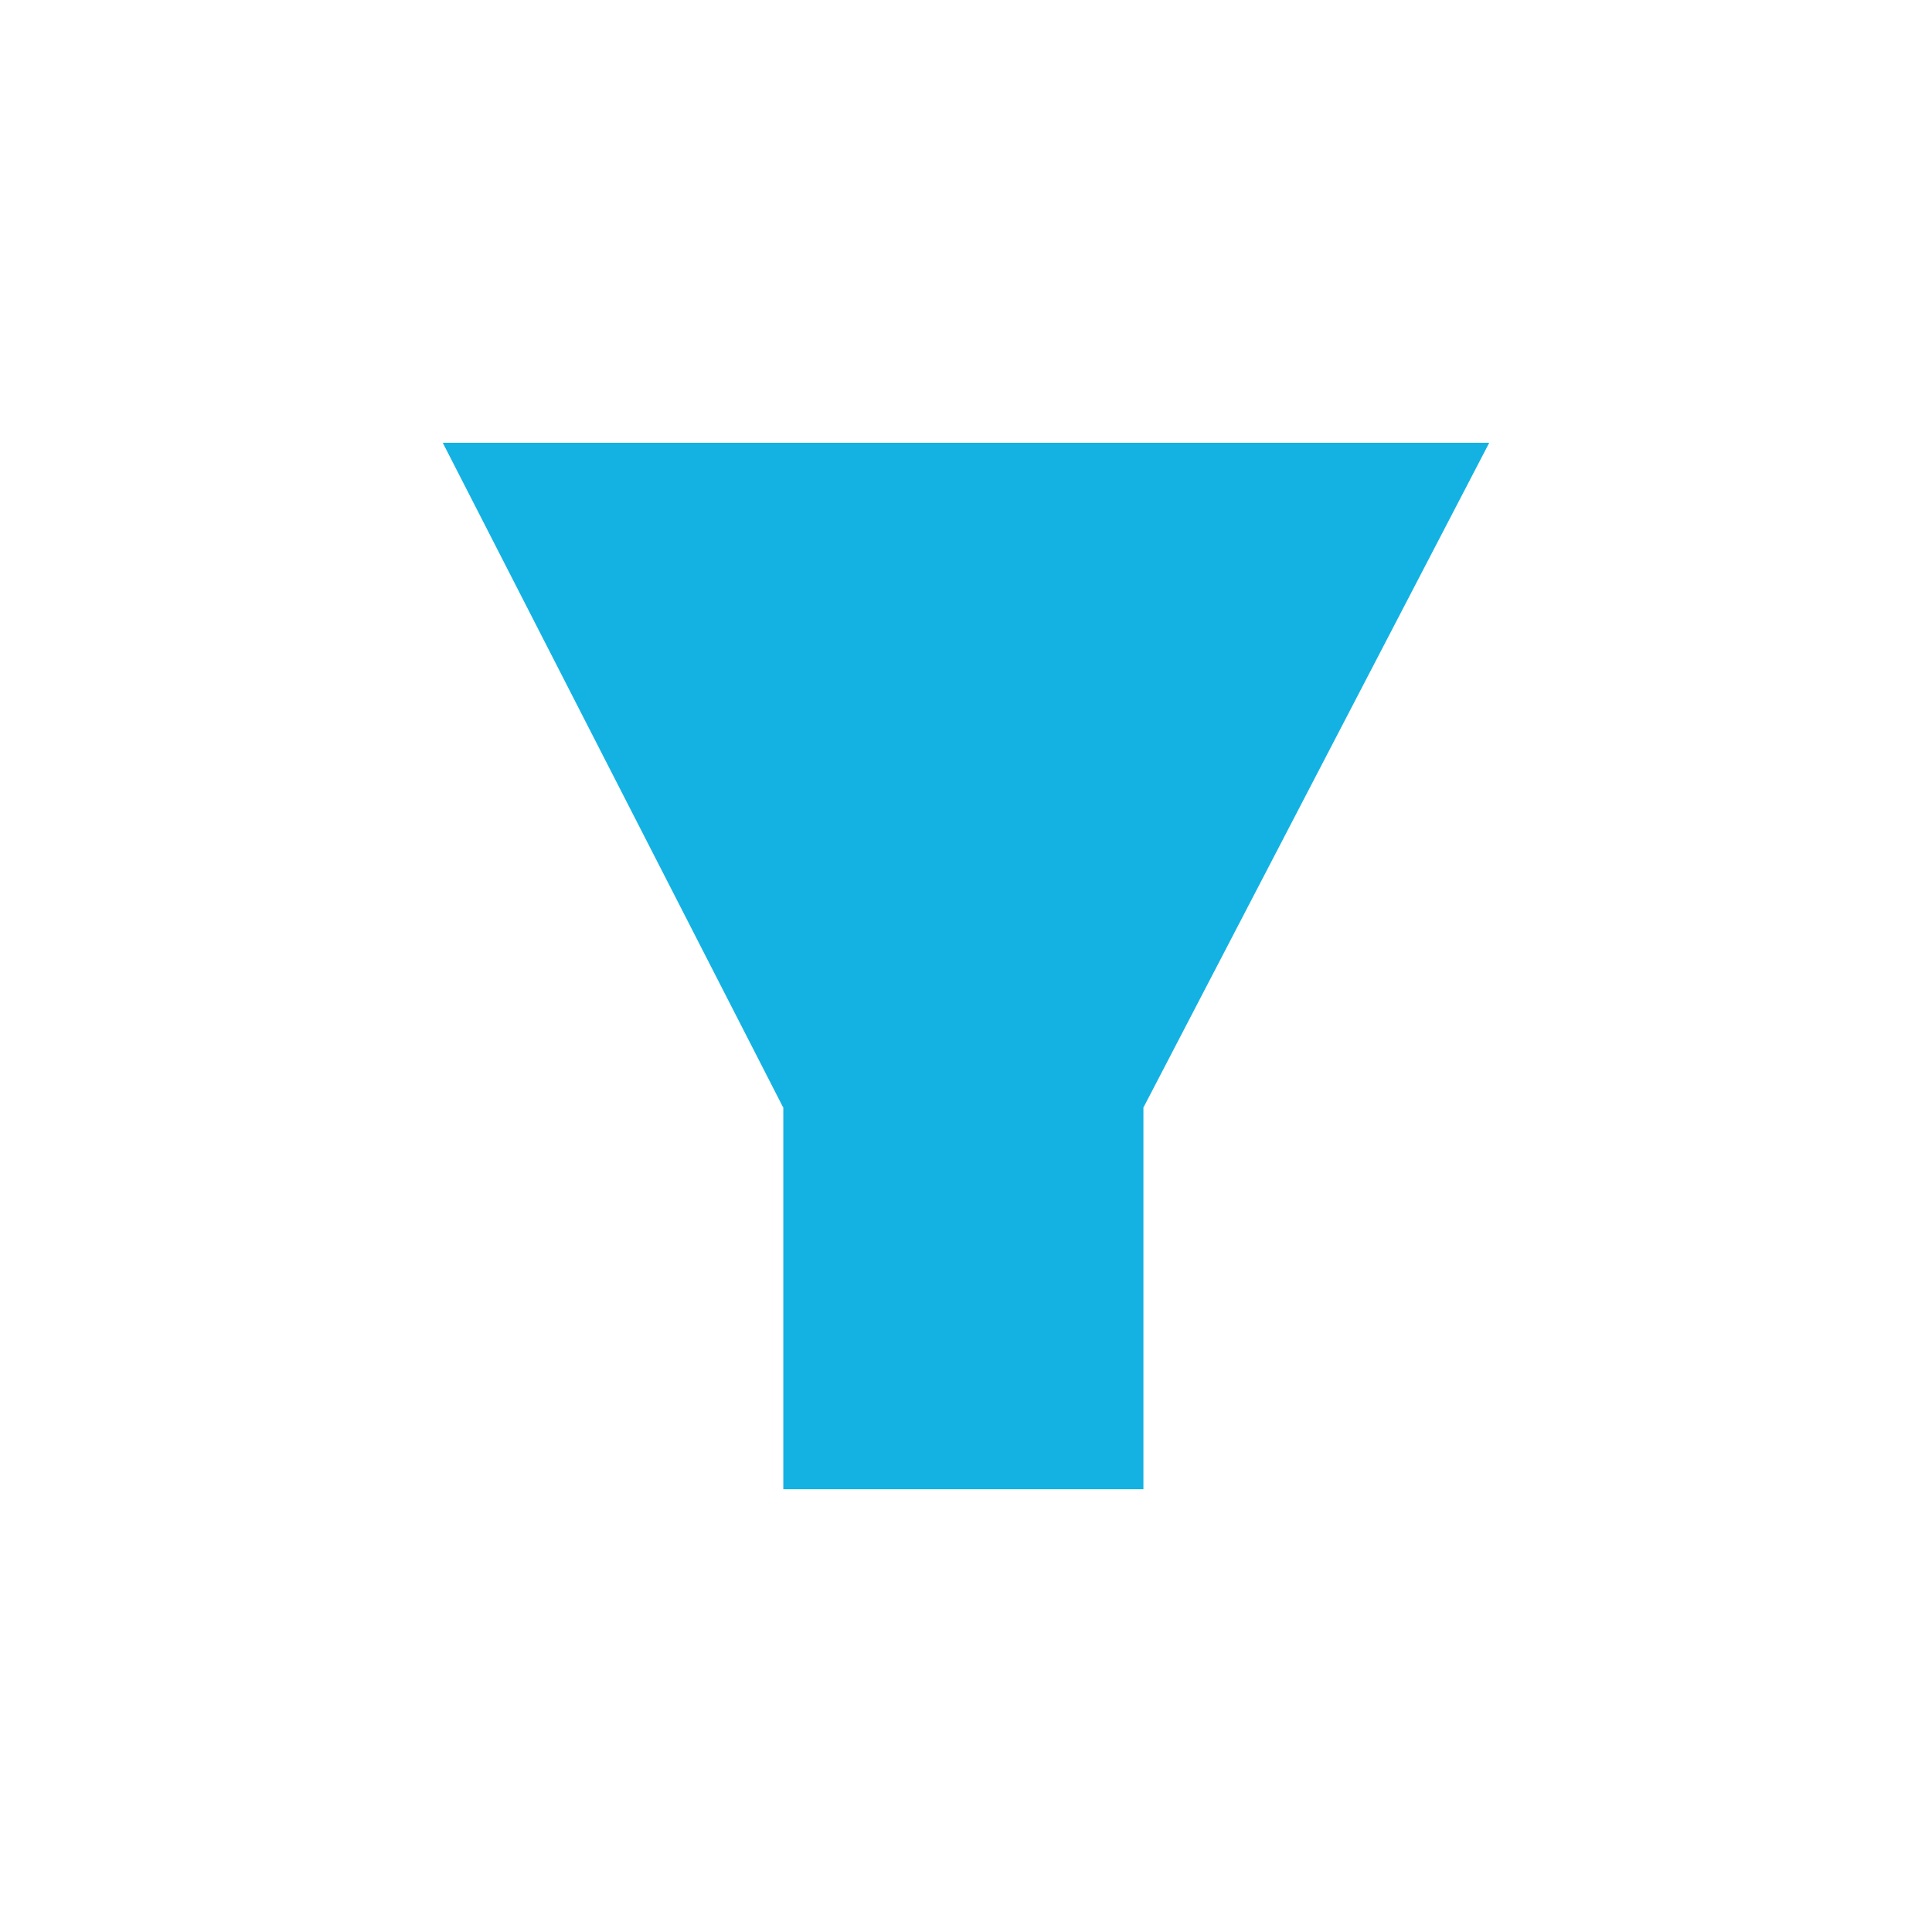
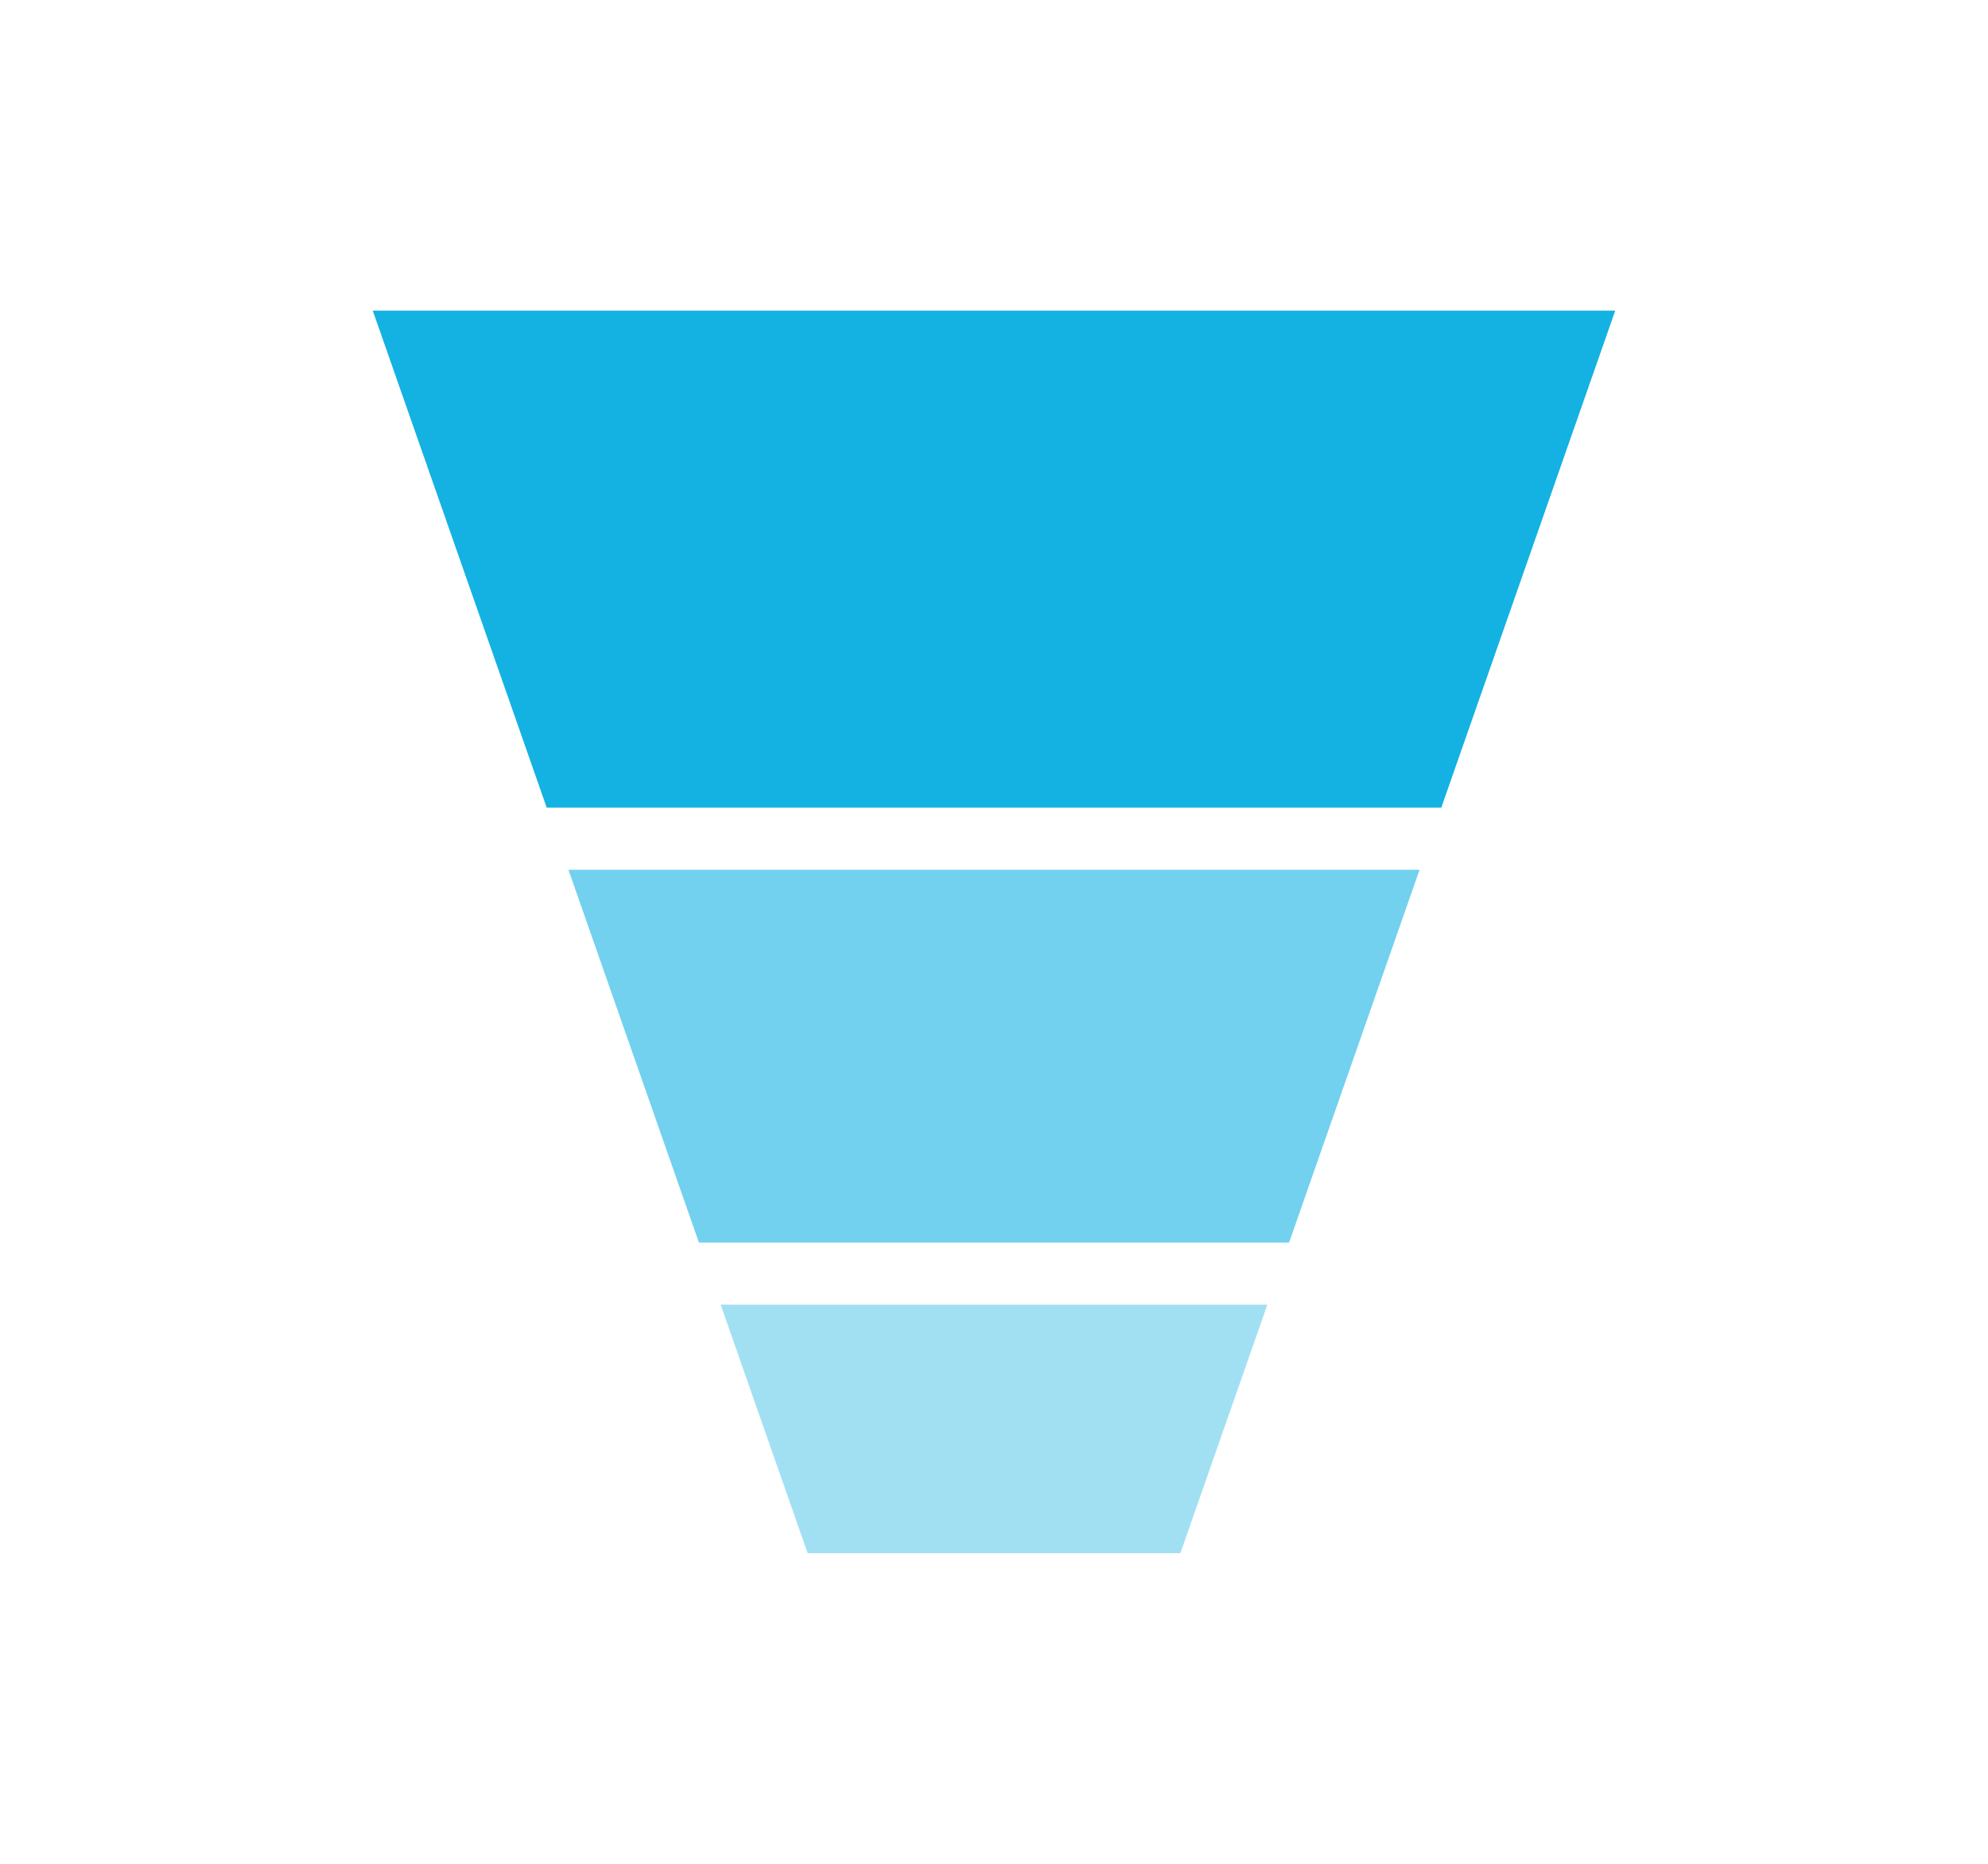
- <svg xmlns="http://www.w3.org/2000/svg" width="48" height="48">
-   <g fill="#14b2e2" fill-rule="evenodd">
-     <path d="M11 11h26l-8.585 16.504h-8.963z" />
-     <path d="M19.461 37v-10h8.947v10z" />
-   </g>
+ <svg xmlns="http://www.w3.org/2000/svg" width="32" height="30" viewBox="0 0 32 30" fill="none">
+   <path d="M11.25 20H20.75L22.85 14H9.15L11.25 20Z" fill="#14B2E2" fill-opacity="0.6" />
+   <path d="M11.6 21L13 25H19L20.4 21H11.6Z" fill="#14B2E2" fill-opacity="0.4" />
+   <path d="M8.8 13H23.2L26 5H6L8.8 13Z" fill="#14B2E2" />
</svg>
